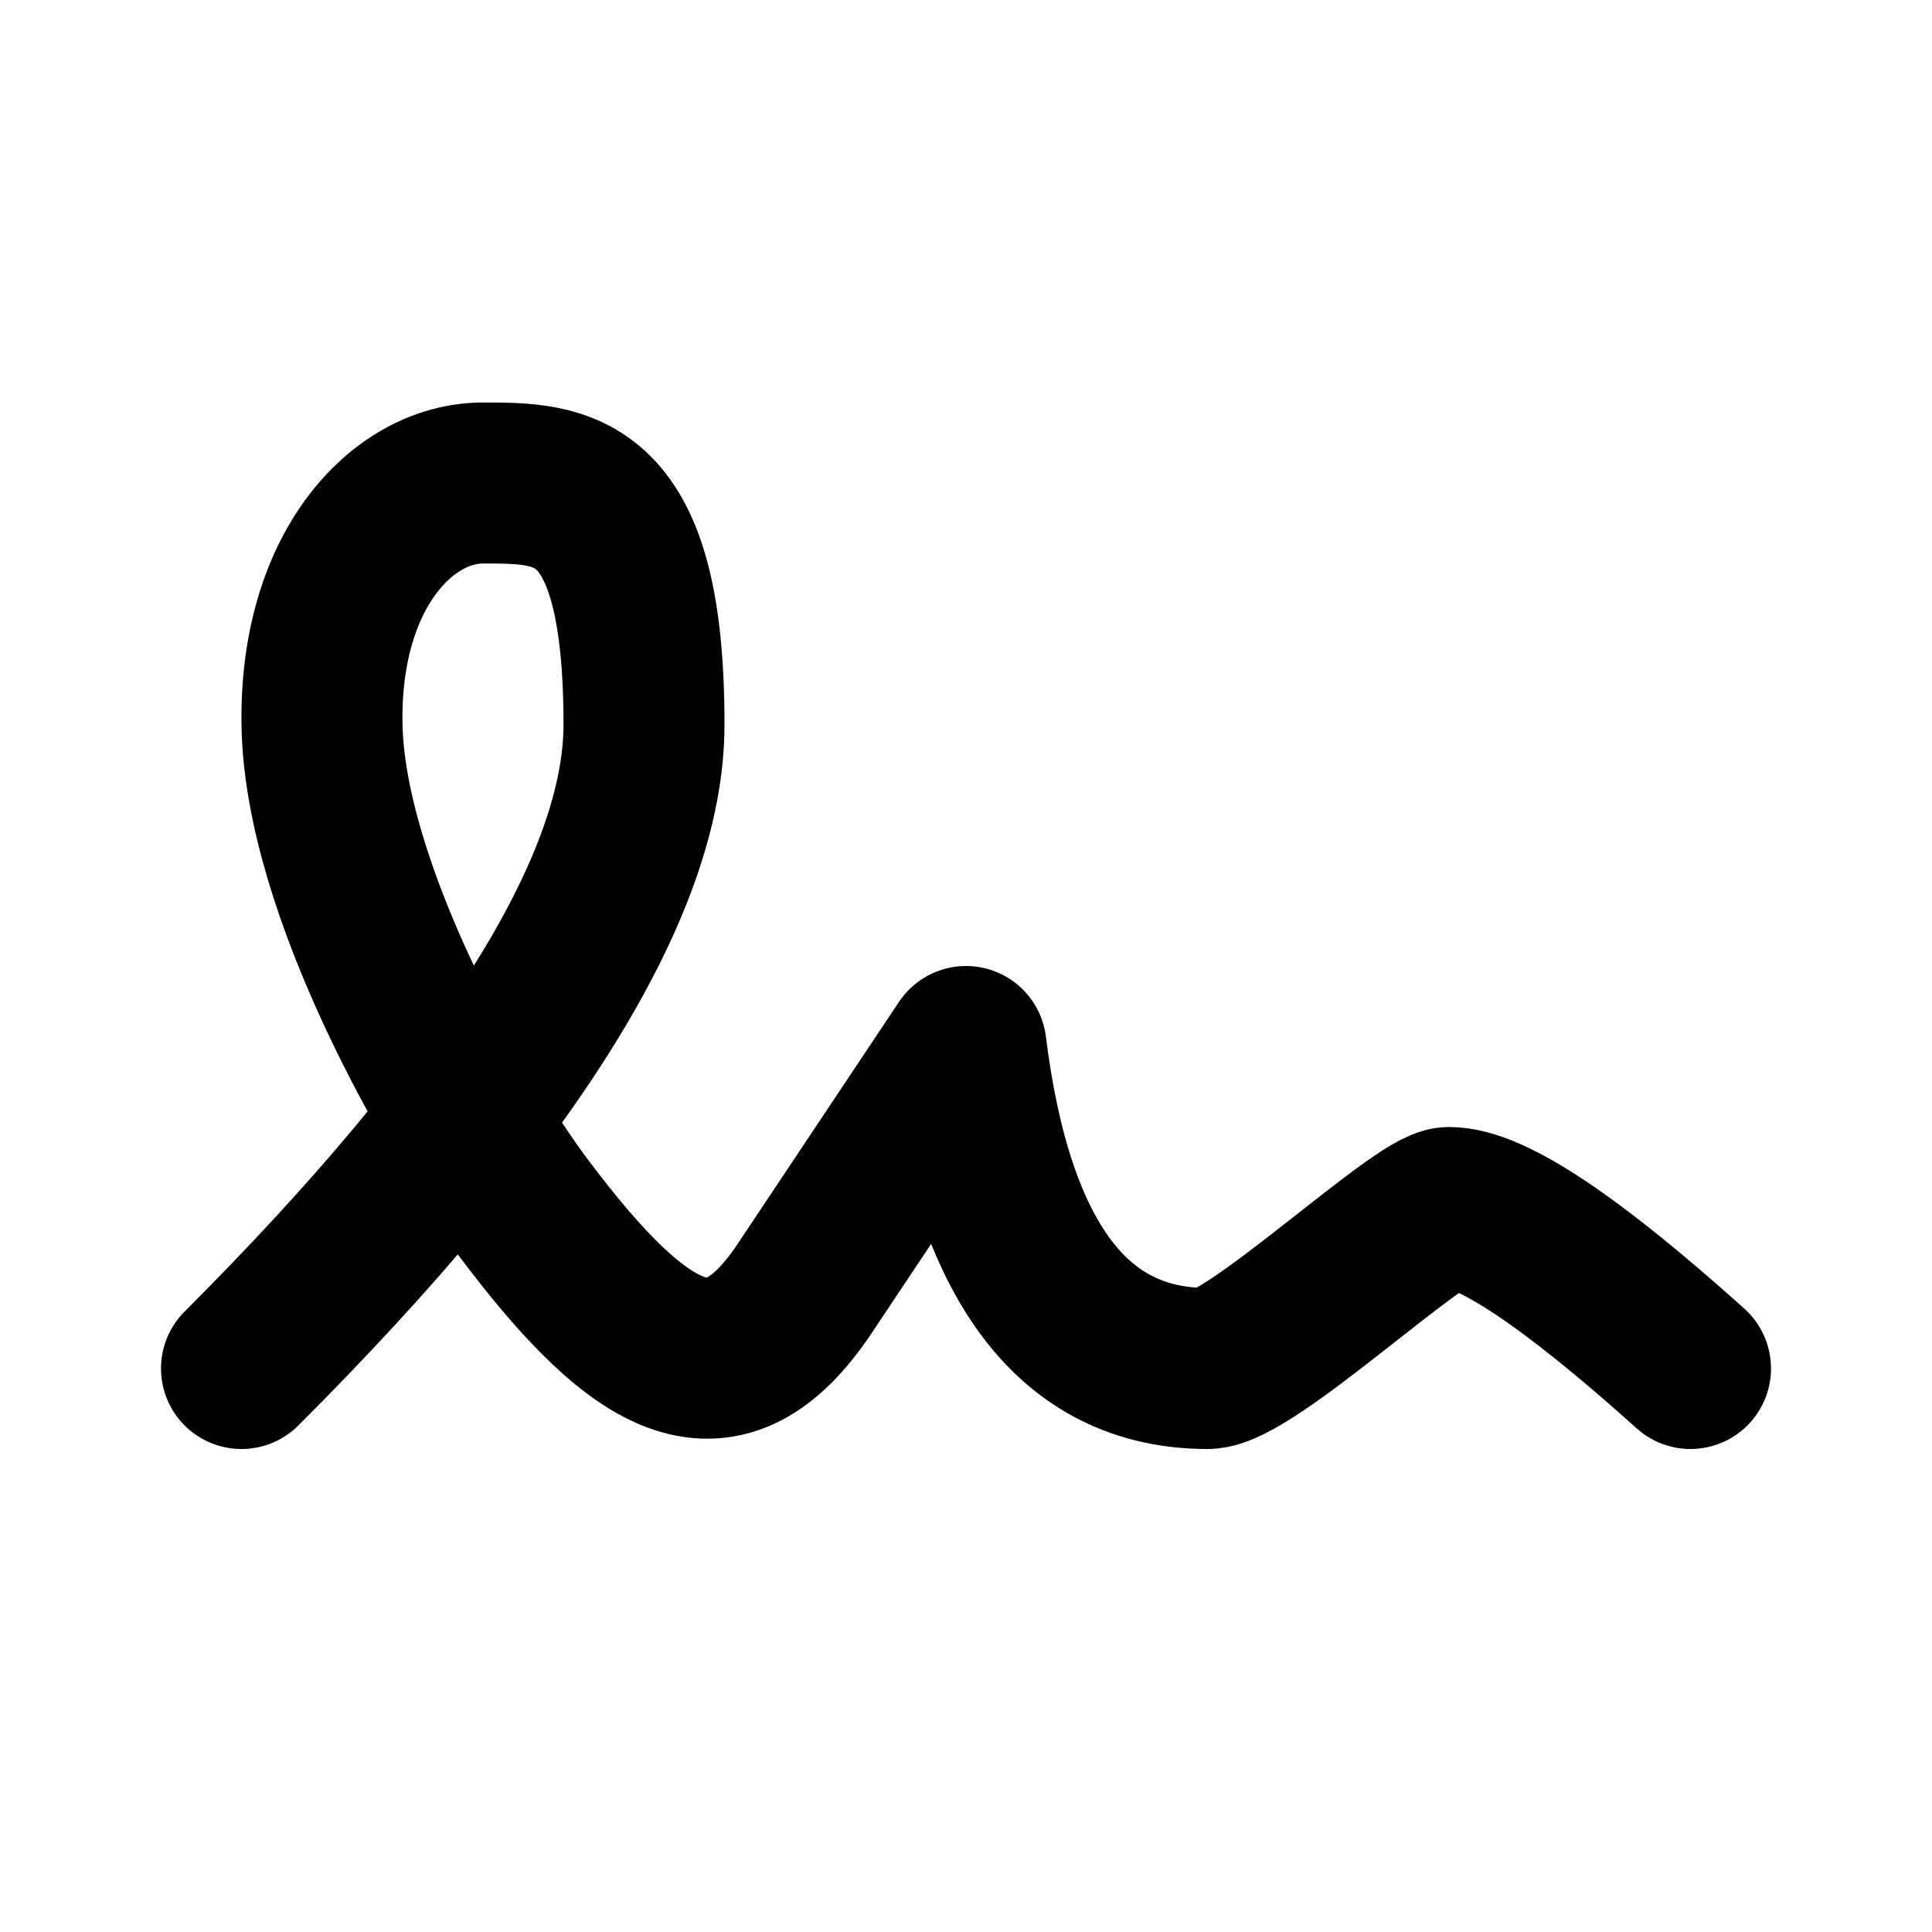
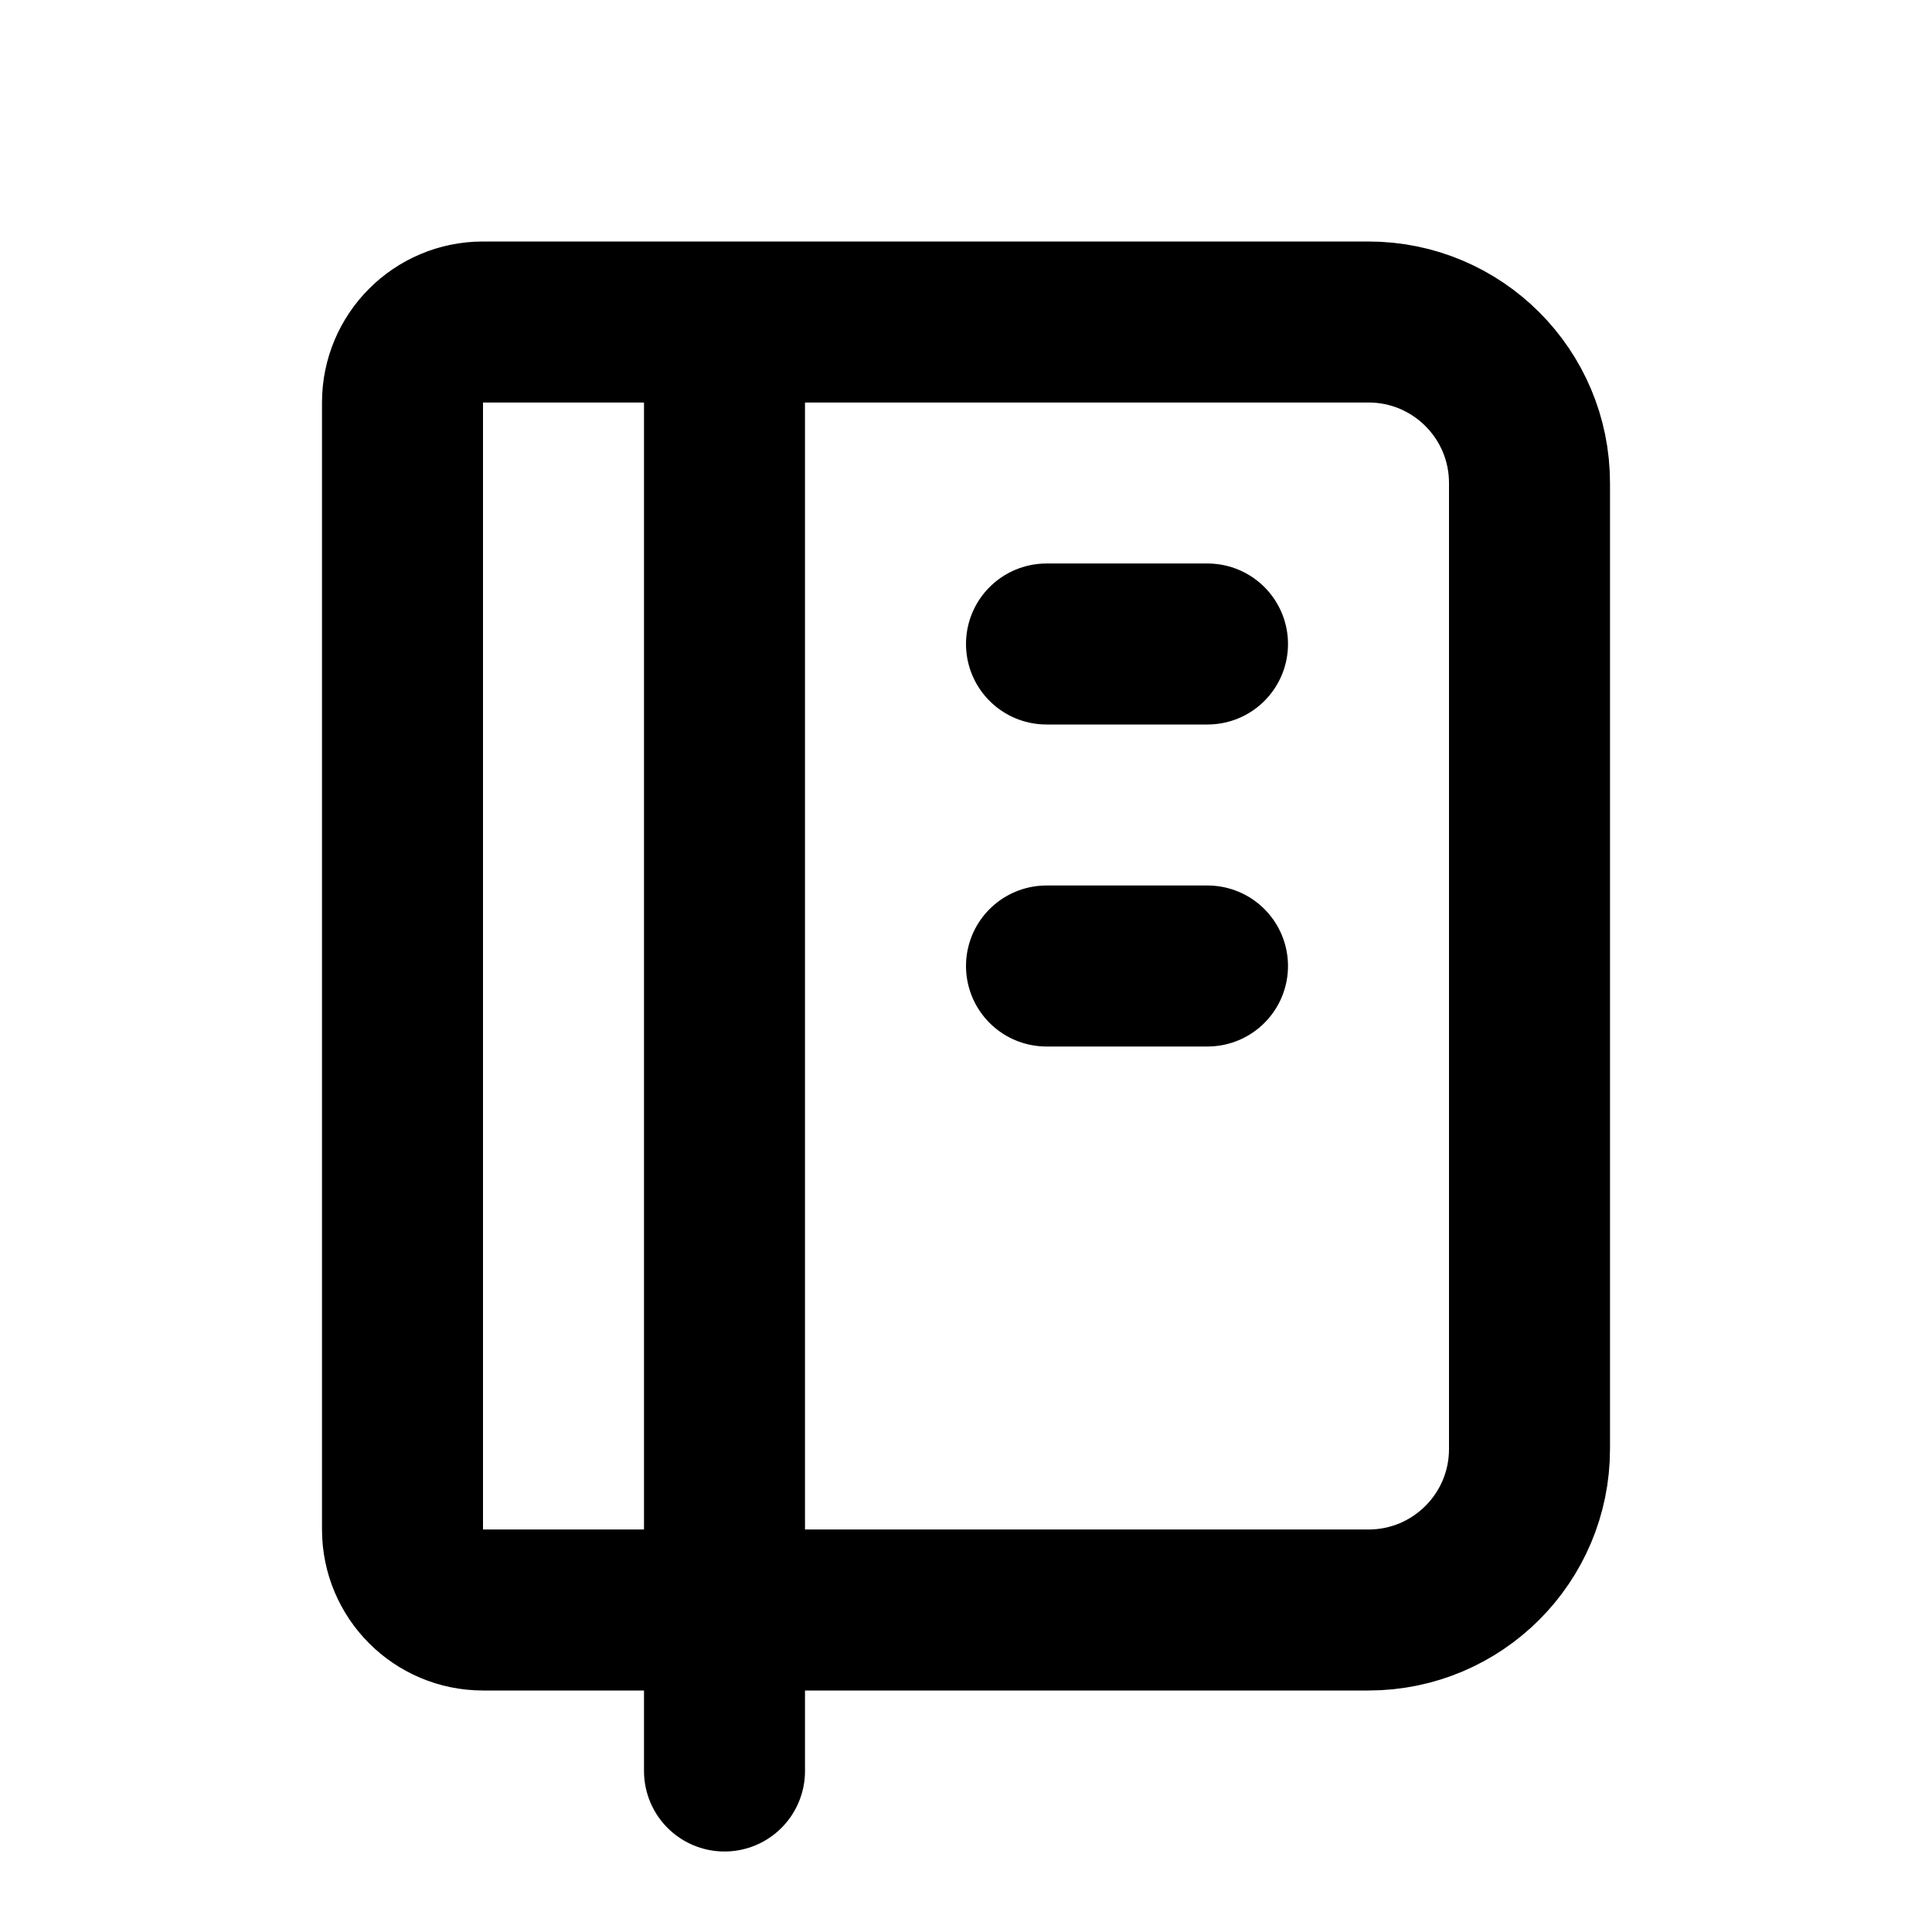
- <svg xmlns="http://www.w3.org/2000/svg" width="24" height="24" viewBox="0 0 24 24" fill="none" stroke="currentColor" stroke-width="2" stroke-linecap="round" stroke-linejoin="round" class="icon icon-tabler icons-tabler-outline icon-tabler-signature">
+ <svg xmlns="http://www.w3.org/2000/svg" width="24" height="24" viewBox="0 0 24 24" fill="none" stroke="currentColor" stroke-width="2" stroke-linecap="round" stroke-linejoin="round" class="icon icon-tabler icons-tabler-outline icon-tabler-notebook">
  <path stroke="none" d="M0 0h24v24H0z" fill="none" />
-   <path d="M3 17c3.333 -3.333 5 -6 5 -8c0 -3 -1 -3 -2 -3s-2.032 1.085 -2 3c.034 2.048 1.658 4.877 2.5 6c1.5 2 2.5 2.5 3.5 1l2 -3c.333 2.667 1.333 4 3 4c.53 0 2.639 -2 3 -2c.517 0 1.517 .667 3 2" />
+   <path d="M6 4h11a2 2 0 0 1 2 2v12a2 2 0 0 1 -2 2h-11a1 1 0 0 1 -1 -1v-14a1 1 0 0 1 1 -1m3 0v18" />
+   <path d="M13 8l2 0" />
+   <path d="M13 12l2 0" />
</svg>
